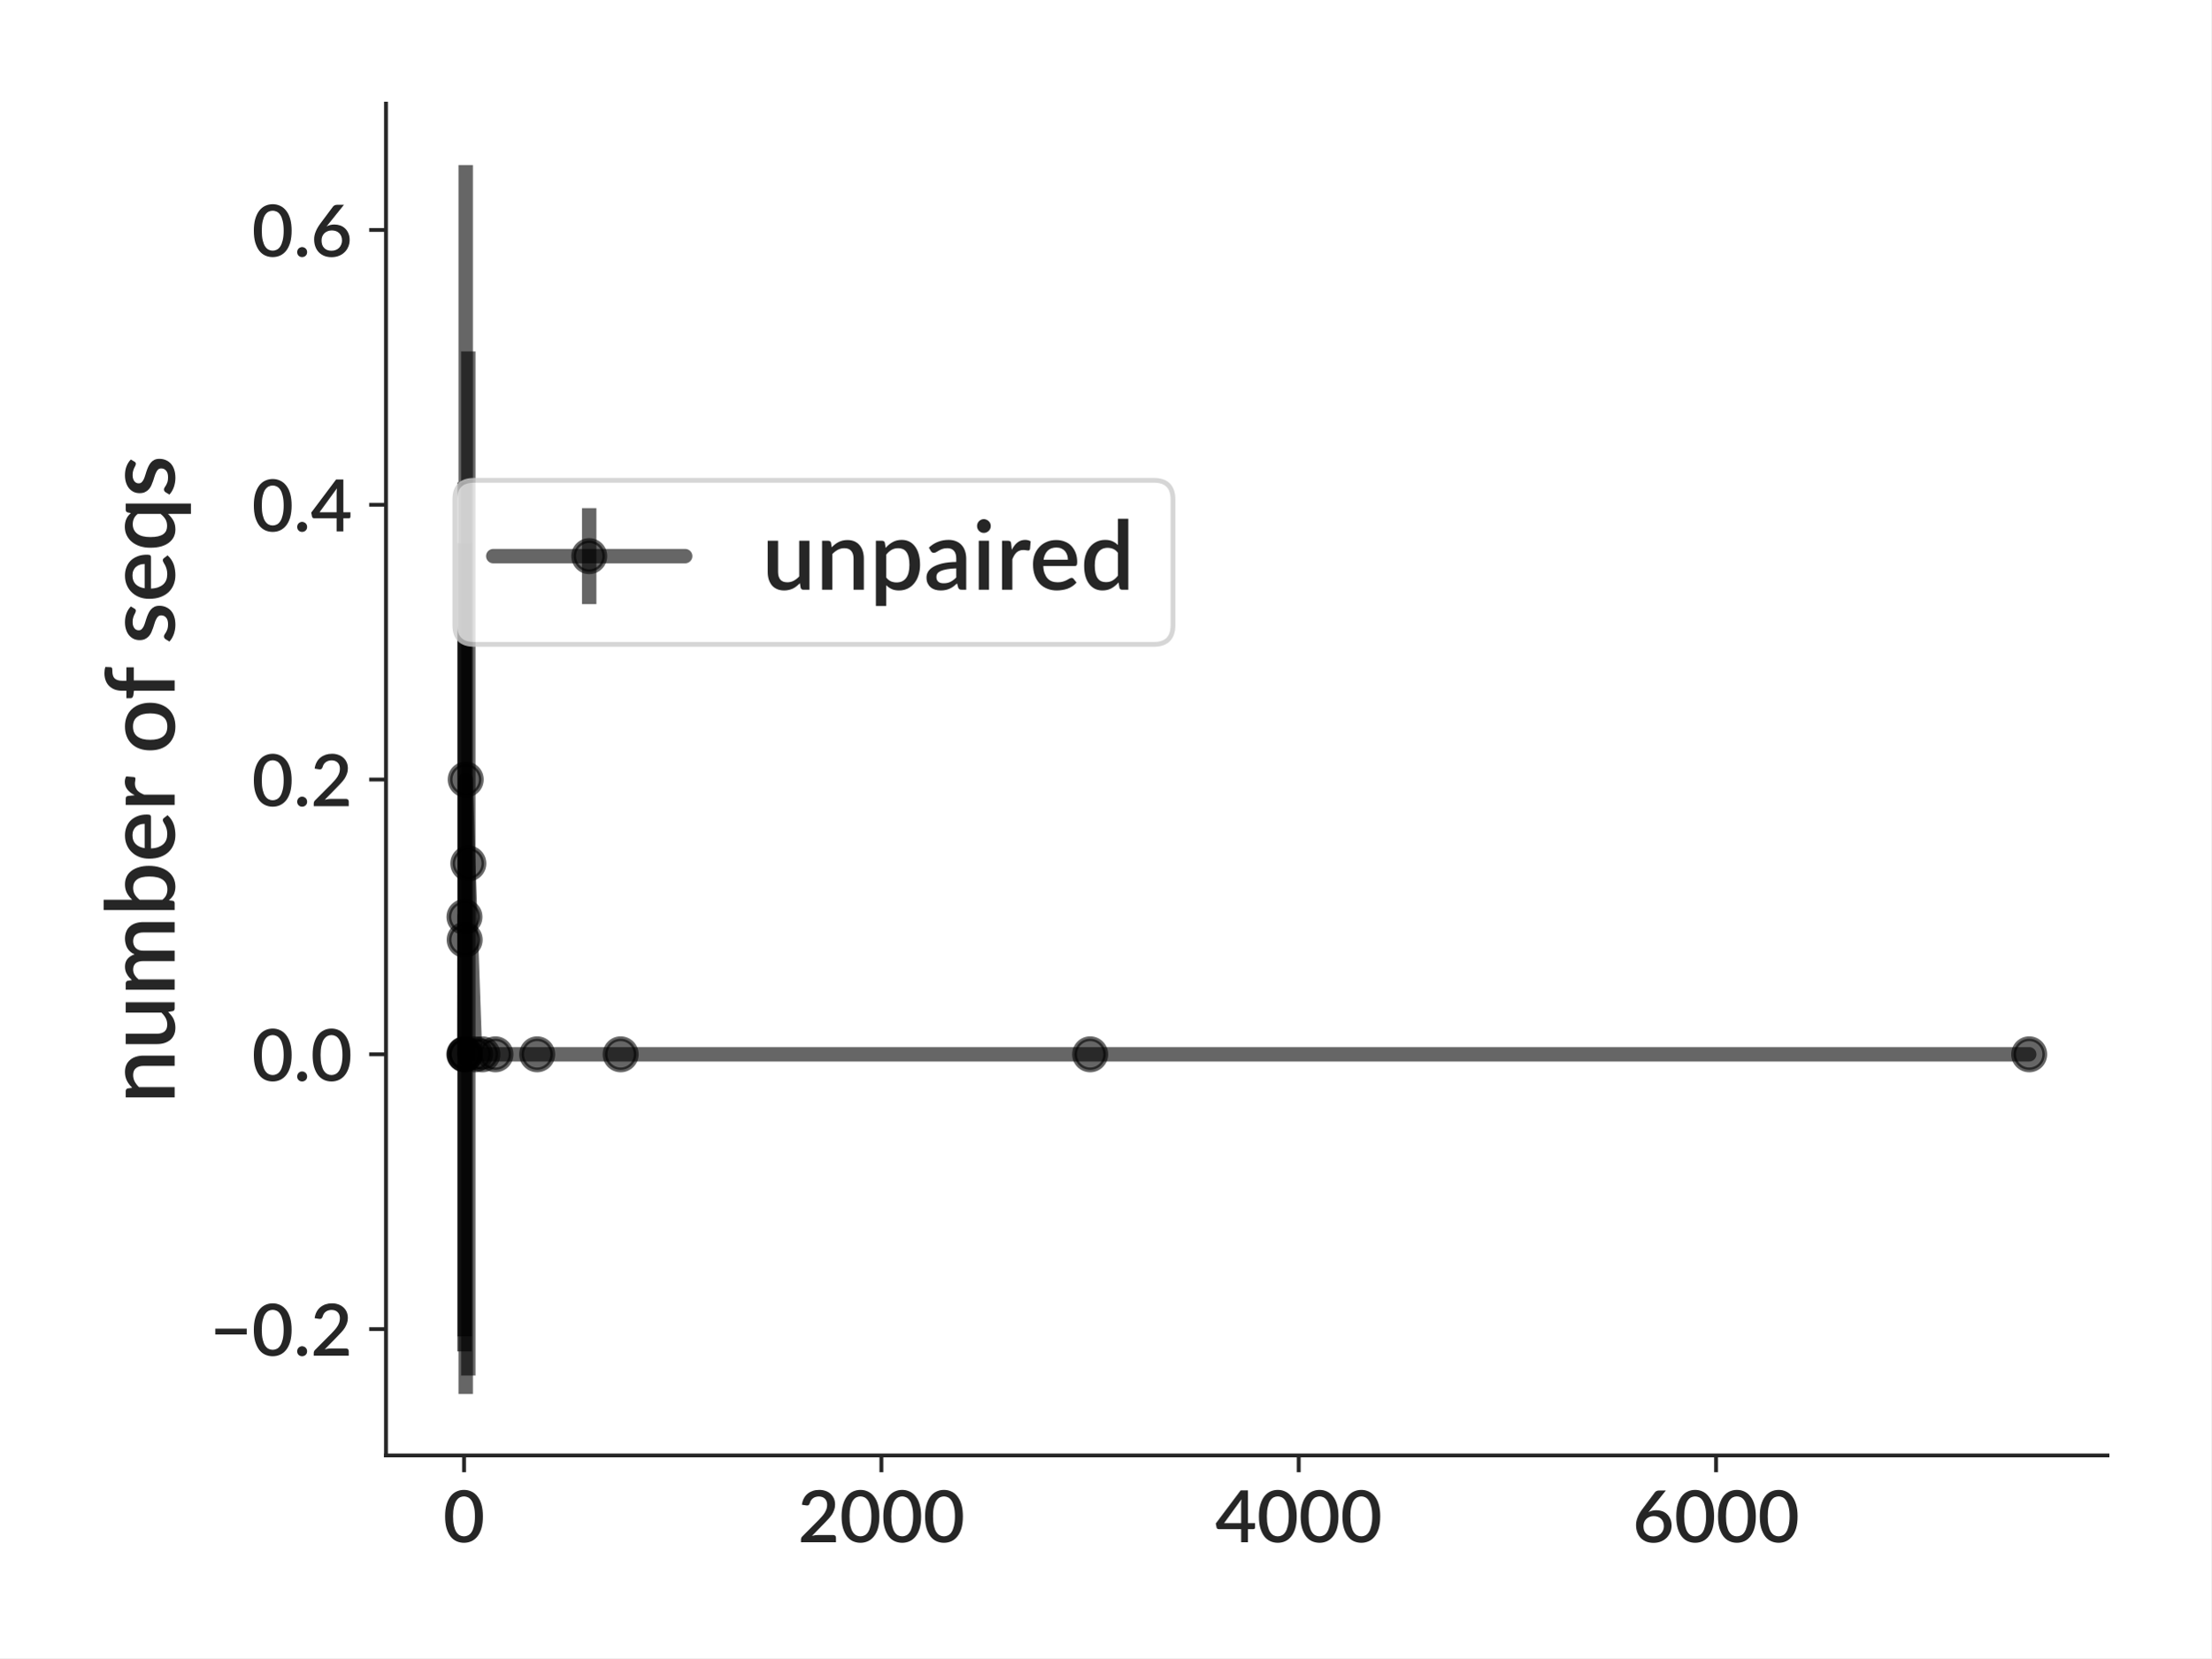
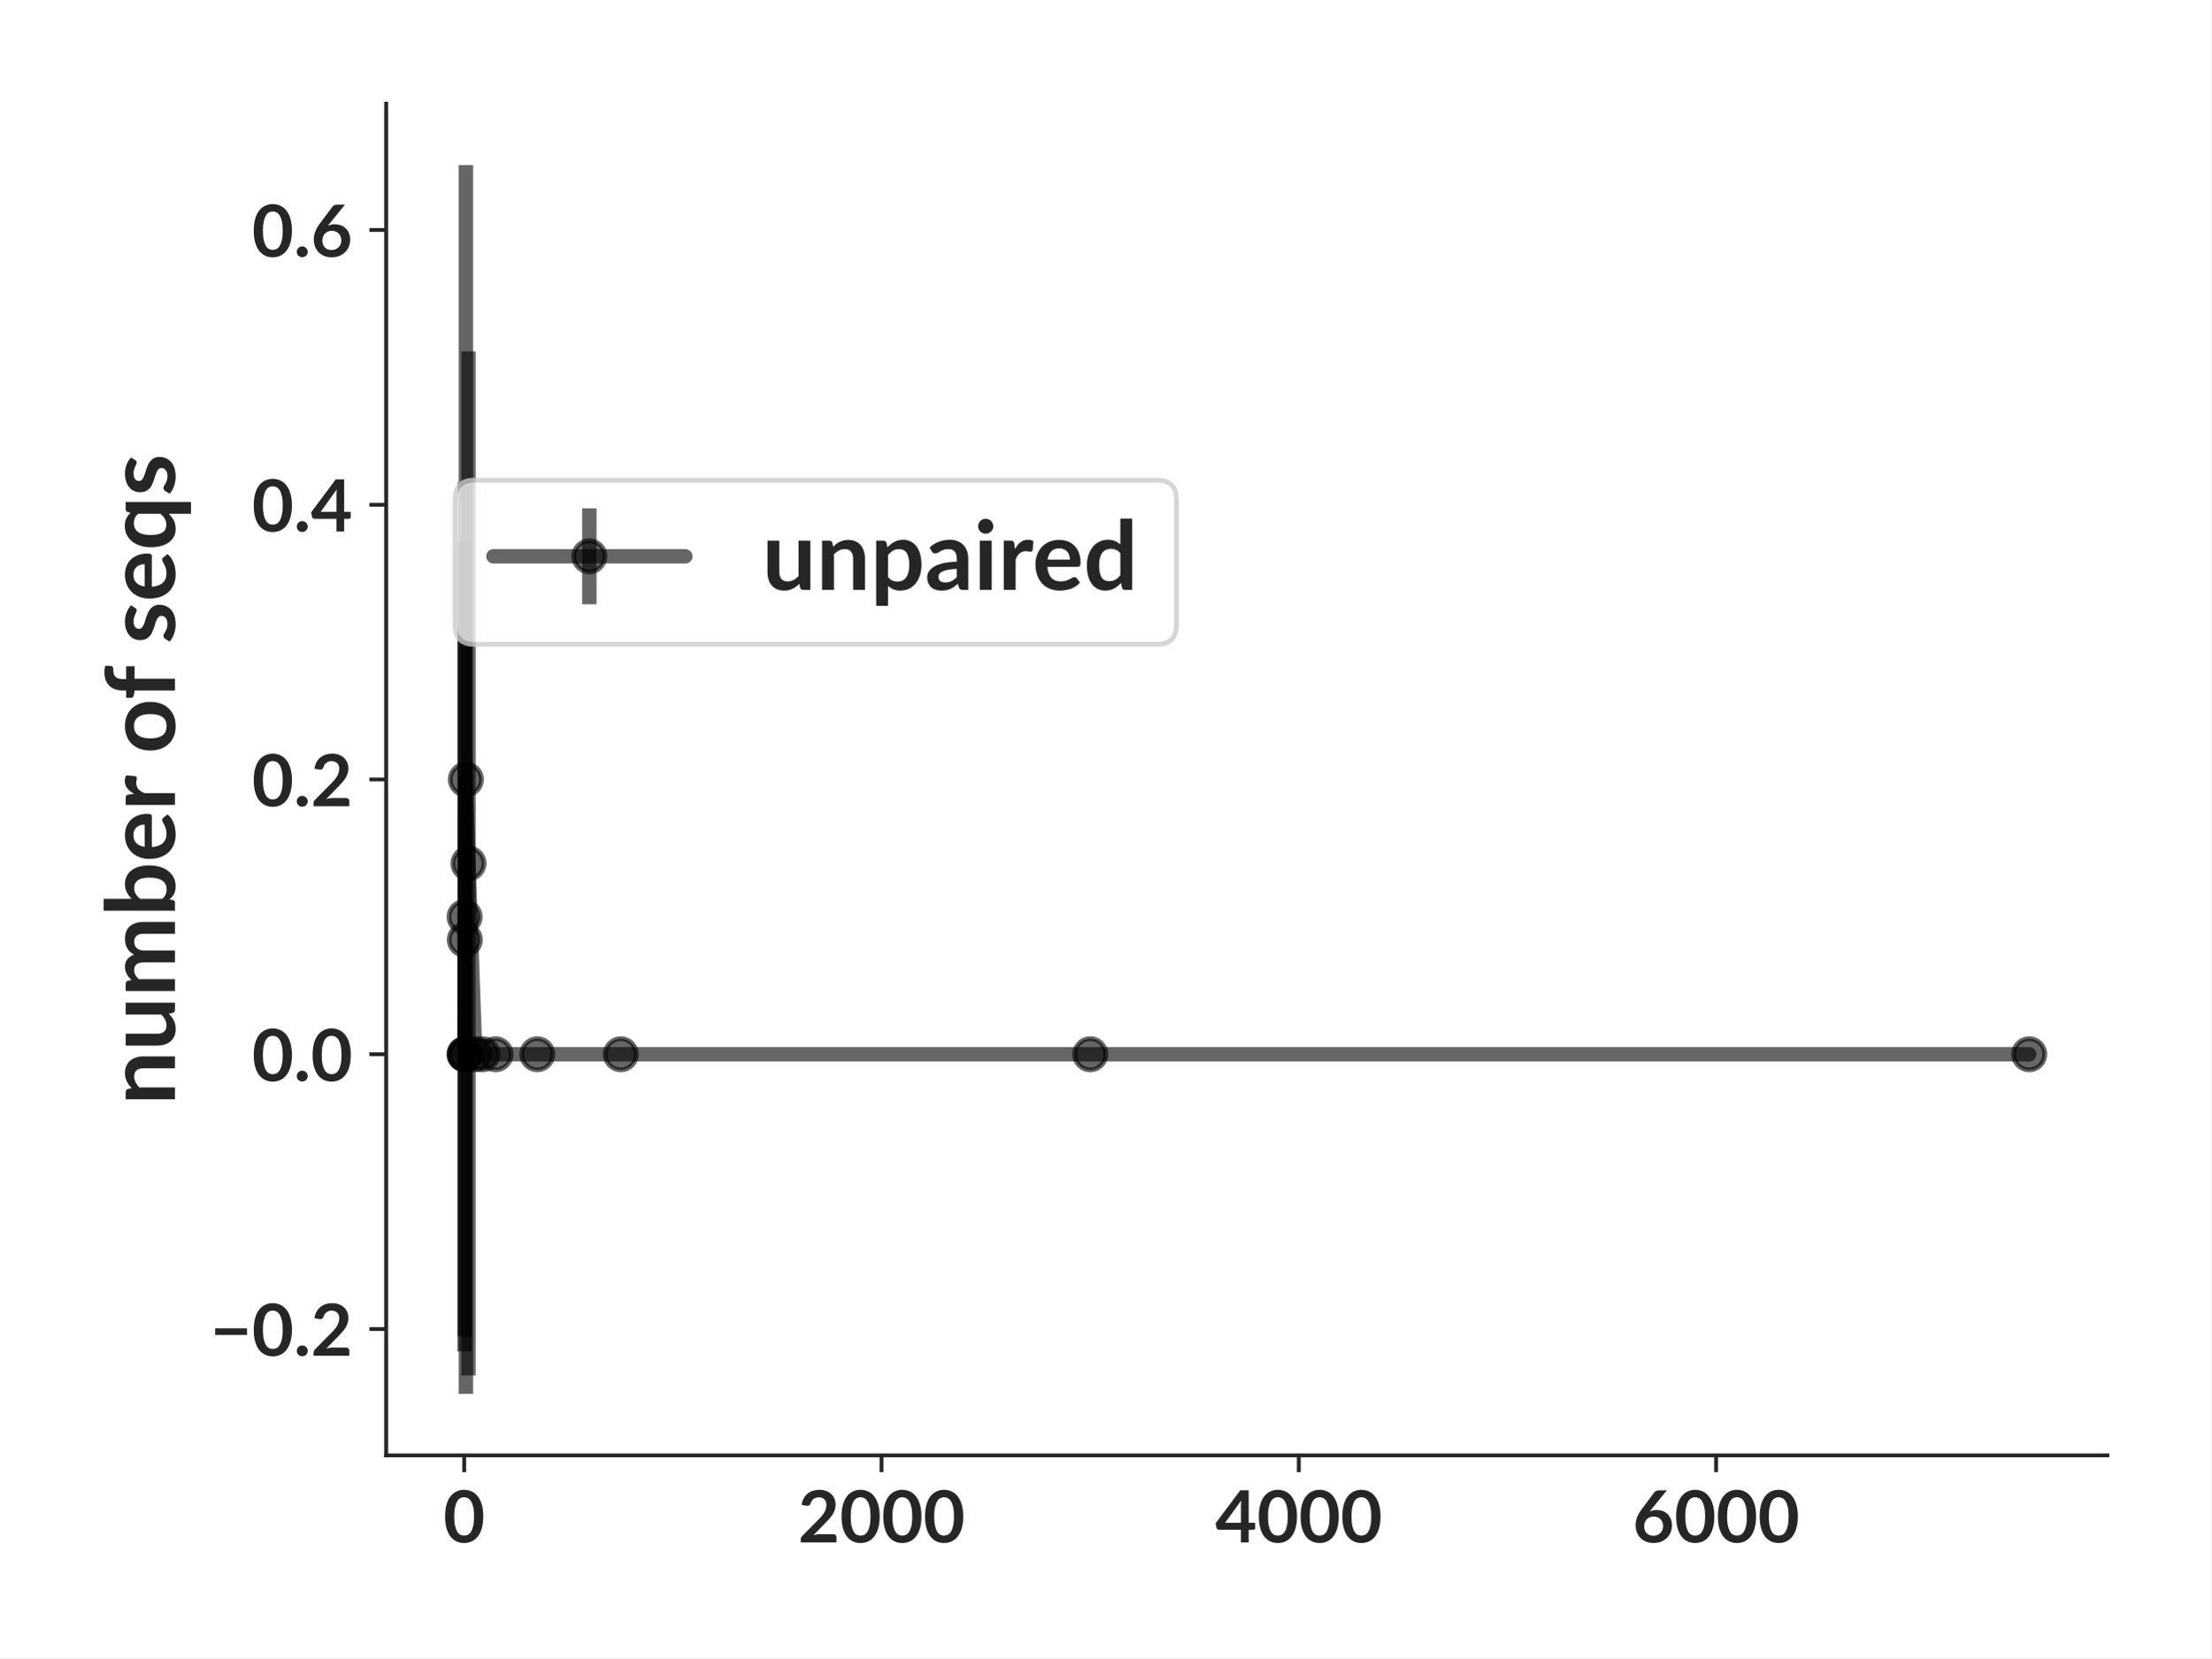
<svg xmlns="http://www.w3.org/2000/svg" xmlns:xlink="http://www.w3.org/1999/xlink" height="345.6pt" version="1.1" viewBox="0 0 460.8 345.6" width="460.8pt">
  <defs>
    <style type="text/css">*{stroke-linecap:butt;stroke-linejoin:round;}</style>
  </defs>
  <g id="figure_1">
    <g id="patch_1">
      <path d="M 0 345.6  L 460.8 345.6  L 460.8 0  L 0 0  z " style="fill:#ffffff;" />
    </g>
    <g id="axes_1">
      <g id="patch_2">
-         <path d="M 80.439 303.357  L 439.2 303.357  L 439.2 21.6  L 80.439 21.6  z " style="fill:#ffffff;" />
+         <path d="M 80.472 303.343  L 439.2 303.343  L 439.2 21.6  L 80.472 21.6  z " style="fill:#ffffff;" />
      </g>
      <g id="matplotlib.axis_1">
        <g id="xtick_1">
          <g id="line2d_1">
            <defs>
-               <path d="M 0 0  L 0 3.5  " id="m89e588c894" style="stroke:#262626;stroke-width:0.8;" />
+               <path d="M 0 0  L 0 3.5  " id="m4a63bca3ba" style="stroke:#262626;stroke-width:0.8;" />
            </defs>
            <g>
-               <use style="fill:#262626;stroke:#262626;stroke-width:0.8;" x="96.703" xlink:href="#m89e588c894" y="303.357" />
+               <use style="fill:#262626;stroke:#262626;stroke-width:0.8;" x="96.734" xlink:href="#m4a63bca3ba" y="303.343" />
            </g>
          </g>
          <g id="text_1">
-             <text style="fill:#262626;font-family:Lato;font-size:15px;font-stretch:normal;font-style:normal;font-weight:600;text-anchor:middle;" transform="rotate(-0, 96.70289, 321.457)" x="96.703" y="321.457">0</text>
+             <text style="fill:#262626;font-family:Lato;font-size:15px;font-stretch:normal;font-style:normal;font-weight:bold;text-anchor:middle;" transform="rotate(-0, 96.73421, 321.4875)" x="96.734" y="321.488">0</text>
          </g>
        </g>
        <g id="xtick_2">
          <g id="line2d_2">
            <g>
-               <use style="fill:#262626;stroke:#262626;stroke-width:0.8;" x="183.681" xlink:href="#m89e588c894" y="303.357" />
+               <use style="fill:#262626;stroke:#262626;stroke-width:0.8;" x="183.704" xlink:href="#m4a63bca3ba" y="303.343" />
            </g>
          </g>
          <g id="text_2">
-             <text style="fill:#262626;font-family:Lato;font-size:15px;font-stretch:normal;font-style:normal;font-weight:600;text-anchor:middle;" transform="rotate(-0, 183.681, 321.457)" x="183.681" y="321.457">2000</text>
+             <text style="fill:#262626;font-family:Lato;font-size:15px;font-stretch:normal;font-style:normal;font-weight:bold;text-anchor:middle;" transform="rotate(-0, 183.7044, 321.4875)" x="183.704" y="321.488">2000</text>
          </g>
        </g>
        <g id="xtick_3">
          <g id="line2d_3">
            <g>
-               <use style="fill:#262626;stroke:#262626;stroke-width:0.8;" x="270.659" xlink:href="#m89e588c894" y="303.357" />
+               <use style="fill:#262626;stroke:#262626;stroke-width:0.8;" x="270.675" xlink:href="#m4a63bca3ba" y="303.343" />
            </g>
          </g>
          <g id="text_3">
-             <text style="fill:#262626;font-family:Lato;font-size:15px;font-stretch:normal;font-style:normal;font-weight:600;text-anchor:middle;" transform="rotate(-0, 270.6592, 321.457)" x="270.659" y="321.457">4000</text>
+             <text style="fill:#262626;font-family:Lato;font-size:15px;font-stretch:normal;font-style:normal;font-weight:bold;text-anchor:middle;" transform="rotate(-0, 270.6746, 321.4875)" x="270.675" y="321.488">4000</text>
          </g>
        </g>
        <g id="xtick_4">
          <g id="line2d_4">
            <g>
-               <use style="fill:#262626;stroke:#262626;stroke-width:0.8;" x="357.637" xlink:href="#m89e588c894" y="303.357" />
+               <use style="fill:#262626;stroke:#262626;stroke-width:0.8;" x="357.645" xlink:href="#m4a63bca3ba" y="303.343" />
            </g>
          </g>
          <g id="text_4">
-             <text style="fill:#262626;font-family:Lato;font-size:15px;font-stretch:normal;font-style:normal;font-weight:600;text-anchor:middle;" transform="rotate(-0, 357.6373, 321.457)" x="357.637" y="321.457">6000</text>
+             <text style="fill:#262626;font-family:Lato;font-size:15px;font-stretch:normal;font-style:normal;font-weight:bold;text-anchor:middle;" transform="rotate(-0, 357.6448, 321.4875)" x="357.645" y="321.488">6000</text>
          </g>
        </g>
      </g>
      <g id="matplotlib.axis_2">
        <g id="ytick_1">
          <g id="line2d_5">
            <defs>
-               <path d="M 0 0  L -3.5 0  " id="md662a96e27" style="stroke:#262626;stroke-width:0.8;" />
+               <path d="M 0 0  L -3.5 0  " id="md8b202de8b" style="stroke:#262626;stroke-width:0.8;" />
            </defs>
            <g>
-               <use style="fill:#262626;stroke:#262626;stroke-width:0.8;" x="80.439" xlink:href="#md662a96e27" y="277.029" />
+               <use style="fill:#262626;stroke:#262626;stroke-width:0.8;" x="80.472" xlink:href="#md8b202de8b" y="277.016" />
            </g>
          </g>
          <g id="text_5">
-             <text style="fill:#262626;font-family:Lato;font-size:15px;font-stretch:normal;font-style:normal;font-weight:600;text-anchor:end;" transform="rotate(-0, 73.43906, 282.579)" x="73.439" y="282.579">−0.2</text>
+             <text style="fill:#262626;font-family:Lato;font-size:15px;font-stretch:normal;font-style:normal;font-weight:bold;text-anchor:end;" transform="rotate(-0, 73.47187, 282.5886)" x="73.472" y="282.589">−0.2</text>
          </g>
        </g>
        <g id="ytick_2">
          <g id="line2d_6">
            <g>
-               <use style="fill:#262626;stroke:#262626;stroke-width:0.8;" x="80.439" xlink:href="#md662a96e27" y="219.754" />
+               <use style="fill:#262626;stroke:#262626;stroke-width:0.8;" x="80.472" xlink:href="#md8b202de8b" y="219.744" />
            </g>
          </g>
          <g id="text_6">
-             <text style="fill:#262626;font-family:Lato;font-size:15px;font-stretch:normal;font-style:normal;font-weight:600;text-anchor:end;" transform="rotate(-0, 73.43906, 225.3038)" x="73.439" y="225.304">0.0</text>
+             <text style="fill:#262626;font-family:Lato;font-size:15px;font-stretch:normal;font-style:normal;font-weight:bold;text-anchor:end;" transform="rotate(-0, 73.47187, 225.3162)" x="73.472" y="225.316">0.0</text>
          </g>
        </g>
        <g id="ytick_3">
          <g id="line2d_7">
            <g>
-               <use style="fill:#262626;stroke:#262626;stroke-width:0.8;" x="80.439" xlink:href="#md662a96e27" y="162.479" />
+               <use style="fill:#262626;stroke:#262626;stroke-width:0.8;" x="80.472" xlink:href="#md8b202de8b" y="162.471" />
            </g>
          </g>
          <g id="text_7">
-             <text style="fill:#262626;font-family:Lato;font-size:15px;font-stretch:normal;font-style:normal;font-weight:600;text-anchor:end;" transform="rotate(-0, 73.43906, 168.0285)" x="73.439" y="168.029">0.2</text>
+             <text style="fill:#262626;font-family:Lato;font-size:15px;font-stretch:normal;font-style:normal;font-weight:bold;text-anchor:end;" transform="rotate(-0, 73.47187, 168.0437)" x="73.472" y="168.044">0.2</text>
          </g>
        </g>
        <g id="ytick_4">
          <g id="line2d_8">
            <g>
-               <use style="fill:#262626;stroke:#262626;stroke-width:0.8;" x="80.439" xlink:href="#md662a96e27" y="105.203" />
+               <use style="fill:#262626;stroke:#262626;stroke-width:0.8;" x="80.472" xlink:href="#md8b202de8b" y="105.199" />
            </g>
          </g>
          <g id="text_8">
-             <text style="fill:#262626;font-family:Lato;font-size:15px;font-stretch:normal;font-style:normal;font-weight:600;text-anchor:end;" transform="rotate(-0, 73.43906, 110.7533)" x="73.439" y="110.753">0.4</text>
+             <text style="fill:#262626;font-family:Lato;font-size:15px;font-stretch:normal;font-style:normal;font-weight:bold;text-anchor:end;" transform="rotate(-0, 73.47187, 110.7713)" x="73.472" y="110.771">0.4</text>
          </g>
        </g>
        <g id="ytick_5">
          <g id="line2d_9">
            <g>
-               <use style="fill:#262626;stroke:#262626;stroke-width:0.8;" x="80.439" xlink:href="#md662a96e27" y="47.928" />
+               <use style="fill:#262626;stroke:#262626;stroke-width:0.8;" x="80.472" xlink:href="#md8b202de8b" y="47.927" />
            </g>
          </g>
          <g id="text_9">
-             <text style="fill:#262626;font-family:Lato;font-size:15px;font-stretch:normal;font-style:normal;font-weight:600;text-anchor:end;" transform="rotate(-0, 73.43906, 53.47799)" x="73.439" y="53.478">0.6</text>
+             <text style="fill:#262626;font-family:Lato;font-size:15px;font-stretch:normal;font-style:normal;font-weight:bold;text-anchor:end;" transform="rotate(-0, 73.47187, 53.49894)" x="73.472" y="53.499">0.6</text>
          </g>
        </g>
        <g id="text_10">
-           <text style="fill:#262626;font-family:Lato;font-size:20px;font-stretch:normal;font-style:normal;font-weight:600;text-anchor:middle;" transform="rotate(-90, 36.4, 162.4785)" x="36.4" y="162.479">number of seqs</text>
+           <text style="fill:#262626;font-family:Lato;font-size:20px;font-stretch:normal;font-style:normal;font-weight:bold;text-anchor:middle;" transform="rotate(-90, 36.45938, 162.4715)" x="36.459" y="162.471">number of seqs</text>
        </g>
      </g>
      <g id="LineCollection_1">
-         <path clip-path="url(#pbe30520eb8)" d="M 96.746 219.754  L 96.746 219.754  " style="fill:none;stroke:#000000;stroke-opacity:0.6;stroke-width:3;" />
-         <path clip-path="url(#pbe30520eb8)" d="M 96.79 281.676  L 96.79 100.556  " style="fill:none;stroke:#000000;stroke-opacity:0.6;stroke-width:3;" />
-         <path clip-path="url(#pbe30520eb8)" d="M 96.833 278.559  L 96.833 113.219  " style="fill:none;stroke:#000000;stroke-opacity:0.6;stroke-width:3;" />
-         <path clip-path="url(#pbe30520eb8)" d="M 96.877 219.754  L 96.877 219.754  " style="fill:none;stroke:#000000;stroke-opacity:0.6;stroke-width:3;" />
-         <path clip-path="url(#pbe30520eb8)" d="M 96.92 219.754  L 96.92 219.754  " style="fill:none;stroke:#000000;stroke-opacity:0.6;stroke-width:3;" />
-         <path clip-path="url(#pbe30520eb8)" d="M 97.051 290.55  L 97.051 34.407  " style="fill:none;stroke:#000000;stroke-opacity:0.6;stroke-width:3;" />
-         <path clip-path="url(#pbe30520eb8)" d="M 97.594 286.705  L 97.594 73.253  " style="fill:none;stroke:#000000;stroke-opacity:0.6;stroke-width:3;" />
-         <path clip-path="url(#pbe30520eb8)" d="M 99.008 219.754  L 99.008 219.754  " style="fill:none;stroke:#000000;stroke-opacity:0.6;stroke-width:3;" />
-         <path clip-path="url(#pbe30520eb8)" d="M 100.53 219.754  L 100.53 219.754  " style="fill:none;stroke:#000000;stroke-opacity:0.6;stroke-width:3;" />
-         <path clip-path="url(#pbe30520eb8)" d="M 103.248 219.754  L 103.248 219.754  " style="fill:none;stroke:#000000;stroke-opacity:0.6;stroke-width:3;" />
-         <path clip-path="url(#pbe30520eb8)" d="M 111.946 219.754  L 111.946 219.754  " style="fill:none;stroke:#000000;stroke-opacity:0.6;stroke-width:3;" />
-         <path clip-path="url(#pbe30520eb8)" d="M 129.341 219.754  L 129.341 219.754  " style="fill:none;stroke:#000000;stroke-opacity:0.6;stroke-width:3;" />
-         <path clip-path="url(#pbe30520eb8)" d="M 227.192 219.754  L 227.192 219.754  " style="fill:none;stroke:#000000;stroke-opacity:0.6;stroke-width:3;" />
-         <path clip-path="url(#pbe30520eb8)" d="M 422.893 219.754  L 422.893 219.754  " style="fill:none;stroke:#000000;stroke-opacity:0.6;stroke-width:3;" />
+         <path clip-path="url(#p5f5d16d037)" d="M 96.778 219.744  L 96.778 219.744  " style="fill:none;stroke:#000000;stroke-opacity:0.6;stroke-width:3;" />
+         <path clip-path="url(#p5f5d16d037)" d="M 96.821 281.663  L 96.821 100.552  " style="fill:none;stroke:#000000;stroke-opacity:0.6;stroke-width:3;" />
+         <path clip-path="url(#p5f5d16d037)" d="M 96.865 278.546  L 96.865 113.215  " style="fill:none;stroke:#000000;stroke-opacity:0.6;stroke-width:3;" />
+         <path clip-path="url(#p5f5d16d037)" d="M 96.908 219.744  L 96.908 219.744  " style="fill:none;stroke:#000000;stroke-opacity:0.6;stroke-width:3;" />
+         <path clip-path="url(#p5f5d16d037)" d="M 96.952 219.744  L 96.952 219.744  " style="fill:none;stroke:#000000;stroke-opacity:0.6;stroke-width:3;" />
+         <path clip-path="url(#p5f5d16d037)" d="M 97.082 290.536  L 97.082 34.406  " style="fill:none;stroke:#000000;stroke-opacity:0.6;stroke-width:3;" />
+         <path clip-path="url(#p5f5d16d037)" d="M 97.626 286.692  L 97.626 73.251  " style="fill:none;stroke:#000000;stroke-opacity:0.6;stroke-width:3;" />
+         <path clip-path="url(#p5f5d16d037)" d="M 99.039 219.744  L 99.039 219.744  " style="fill:none;stroke:#000000;stroke-opacity:0.6;stroke-width:3;" />
+         <path clip-path="url(#p5f5d16d037)" d="M 100.561 219.744  L 100.561 219.744  " style="fill:none;stroke:#000000;stroke-opacity:0.6;stroke-width:3;" />
+         <path clip-path="url(#p5f5d16d037)" d="M 103.279 219.744  L 103.279 219.744  " style="fill:none;stroke:#000000;stroke-opacity:0.6;stroke-width:3;" />
+         <path clip-path="url(#p5f5d16d037)" d="M 111.976 219.744  L 111.976 219.744  " style="fill:none;stroke:#000000;stroke-opacity:0.6;stroke-width:3;" />
+         <path clip-path="url(#p5f5d16d037)" d="M 129.37 219.744  L 129.37 219.744  " style="fill:none;stroke:#000000;stroke-opacity:0.6;stroke-width:3;" />
+         <path clip-path="url(#p5f5d16d037)" d="M 227.211 219.744  L 227.211 219.744  " style="fill:none;stroke:#000000;stroke-opacity:0.6;stroke-width:3;" />
+         <path clip-path="url(#p5f5d16d037)" d="M 422.894 219.744  L 422.894 219.744  " style="fill:none;stroke:#000000;stroke-opacity:0.6;stroke-width:3;" />
      </g>
      <g id="line2d_10">
-         <path clip-path="url(#pbe30520eb8)" d="M 96.746 219.754  L 96.79 191.116  L 96.833 195.889  L 96.877 219.754  L 96.92 219.754  L 97.051 162.479  L 97.594 179.979  L 99.008 219.754  L 100.53 219.754  L 103.248 219.754  L 111.946 219.754  L 129.341 219.754  L 227.192 219.754  L 422.893 219.754  " style="fill:none;stroke:#000000;stroke-linecap:round;stroke-opacity:0.6;stroke-width:3;" />
+         <path clip-path="url(#p5f5d16d037)" d="M 96.778 219.744  L 96.821 191.108  L 96.865 195.88  L 96.908 219.744  L 96.952 219.744  L 97.082 162.471  L 97.626 179.971  L 99.039 219.744  L 100.561 219.744  L 103.279 219.744  L 111.976 219.744  L 129.37 219.744  L 227.211 219.744  L 422.894 219.744  " style="fill:none;stroke:#000000;stroke-linecap:round;stroke-opacity:0.6;stroke-width:3;" />
        <defs>
-           <path d="M 0 3.25  C 0.862 3.25 1.689 2.908 2.298 2.298  C 2.908 1.689 3.25 0.862 3.25 0  C 3.25 -0.862 2.908 -1.689 2.298 -2.298  C 1.689 -2.908 0.862 -3.25 0 -3.25  C -0.862 -3.25 -1.689 -2.908 -2.298 -2.298  C -2.908 -1.689 -3.25 -0.862 -3.25 0  C -3.25 0.862 -2.908 1.689 -2.298 2.298  C -1.689 2.908 -0.862 3.25 0 3.25  z " id="m309a3183d9" style="stroke:#000000;stroke-opacity:0.6;" />
+           <path d="M 0 3.25  C 0.862 3.25 1.689 2.908 2.298 2.298  C 2.908 1.689 3.25 0.862 3.25 0  C 3.25 -0.862 2.908 -1.689 2.298 -2.298  C 1.689 -2.908 0.862 -3.25 0 -3.25  C -0.862 -3.25 -1.689 -2.908 -2.298 -2.298  C -2.908 -1.689 -3.25 -0.862 -3.25 0  C -3.25 0.862 -2.908 1.689 -2.298 2.298  C -1.689 2.908 -0.862 3.25 0 3.25  z " id="mf991bc48c8" style="stroke:#000000;stroke-opacity:0.6;" />
        </defs>
-         <g clip-path="url(#pbe30520eb8)">
-           <use style="fill-opacity:0.6;stroke:#000000;stroke-opacity:0.6;" x="96.746" xlink:href="#m309a3183d9" y="219.754" />
-           <use style="fill-opacity:0.6;stroke:#000000;stroke-opacity:0.6;" x="96.79" xlink:href="#m309a3183d9" y="191.116" />
-           <use style="fill-opacity:0.6;stroke:#000000;stroke-opacity:0.6;" x="96.833" xlink:href="#m309a3183d9" y="195.889" />
-           <use style="fill-opacity:0.6;stroke:#000000;stroke-opacity:0.6;" x="96.877" xlink:href="#m309a3183d9" y="219.754" />
-           <use style="fill-opacity:0.6;stroke:#000000;stroke-opacity:0.6;" x="96.92" xlink:href="#m309a3183d9" y="219.754" />
-           <use style="fill-opacity:0.6;stroke:#000000;stroke-opacity:0.6;" x="97.051" xlink:href="#m309a3183d9" y="162.479" />
-           <use style="fill-opacity:0.6;stroke:#000000;stroke-opacity:0.6;" x="97.594" xlink:href="#m309a3183d9" y="179.979" />
-           <use style="fill-opacity:0.6;stroke:#000000;stroke-opacity:0.6;" x="99.008" xlink:href="#m309a3183d9" y="219.754" />
-           <use style="fill-opacity:0.6;stroke:#000000;stroke-opacity:0.6;" x="100.53" xlink:href="#m309a3183d9" y="219.754" />
-           <use style="fill-opacity:0.6;stroke:#000000;stroke-opacity:0.6;" x="103.248" xlink:href="#m309a3183d9" y="219.754" />
-           <use style="fill-opacity:0.6;stroke:#000000;stroke-opacity:0.6;" x="111.946" xlink:href="#m309a3183d9" y="219.754" />
-           <use style="fill-opacity:0.6;stroke:#000000;stroke-opacity:0.6;" x="129.341" xlink:href="#m309a3183d9" y="219.754" />
-           <use style="fill-opacity:0.6;stroke:#000000;stroke-opacity:0.6;" x="227.192" xlink:href="#m309a3183d9" y="219.754" />
-           <use style="fill-opacity:0.6;stroke:#000000;stroke-opacity:0.6;" x="422.893" xlink:href="#m309a3183d9" y="219.754" />
+         <g clip-path="url(#p5f5d16d037)">
+           <use style="fill-opacity:0.6;stroke:#000000;stroke-opacity:0.6;" x="96.778" xlink:href="#mf991bc48c8" y="219.744" />
+           <use style="fill-opacity:0.6;stroke:#000000;stroke-opacity:0.6;" x="96.821" xlink:href="#mf991bc48c8" y="191.108" />
+           <use style="fill-opacity:0.6;stroke:#000000;stroke-opacity:0.6;" x="96.865" xlink:href="#mf991bc48c8" y="195.88" />
+           <use style="fill-opacity:0.6;stroke:#000000;stroke-opacity:0.6;" x="96.908" xlink:href="#mf991bc48c8" y="219.744" />
+           <use style="fill-opacity:0.6;stroke:#000000;stroke-opacity:0.6;" x="96.952" xlink:href="#mf991bc48c8" y="219.744" />
+           <use style="fill-opacity:0.6;stroke:#000000;stroke-opacity:0.6;" x="97.082" xlink:href="#mf991bc48c8" y="162.471" />
+           <use style="fill-opacity:0.6;stroke:#000000;stroke-opacity:0.6;" x="97.626" xlink:href="#mf991bc48c8" y="179.971" />
+           <use style="fill-opacity:0.6;stroke:#000000;stroke-opacity:0.6;" x="99.039" xlink:href="#mf991bc48c8" y="219.744" />
+           <use style="fill-opacity:0.6;stroke:#000000;stroke-opacity:0.6;" x="100.561" xlink:href="#mf991bc48c8" y="219.744" />
+           <use style="fill-opacity:0.6;stroke:#000000;stroke-opacity:0.6;" x="103.279" xlink:href="#mf991bc48c8" y="219.744" />
+           <use style="fill-opacity:0.6;stroke:#000000;stroke-opacity:0.6;" x="111.976" xlink:href="#mf991bc48c8" y="219.744" />
+           <use style="fill-opacity:0.6;stroke:#000000;stroke-opacity:0.6;" x="129.37" xlink:href="#mf991bc48c8" y="219.744" />
+           <use style="fill-opacity:0.6;stroke:#000000;stroke-opacity:0.6;" x="227.211" xlink:href="#mf991bc48c8" y="219.744" />
+           <use style="fill-opacity:0.6;stroke:#000000;stroke-opacity:0.6;" x="422.894" xlink:href="#mf991bc48c8" y="219.744" />
        </g>
      </g>
      <g id="patch_3">
-         <path d="M 80.439 303.357  L 80.439 21.6  " style="fill:none;stroke:#262626;stroke-linecap:square;stroke-linejoin:miter;stroke-width:0.8;" />
+         <path d="M 80.472 303.343  L 80.472 21.6  " style="fill:none;stroke:#262626;stroke-linecap:square;stroke-linejoin:miter;stroke-width:0.8;" />
      </g>
      <g id="patch_4">
-         <path d="M 80.439 303.357  L 439.2 303.357  " style="fill:none;stroke:#262626;stroke-linecap:square;stroke-linejoin:miter;stroke-width:0.8;" />
+         <path d="M 80.472 303.343  L 439.2 303.343  " style="fill:none;stroke:#262626;stroke-linecap:square;stroke-linejoin:miter;stroke-width:0.8;" />
      </g>
      <g id="legend_1">
        <g id="patch_5">
-           <path d="M 98.79 134.303  L 240.449 134.303  Q 244.449 134.303 244.449 130.303  L 244.449 104.112  Q 244.449 100.112 240.449 100.112  L 98.79 100.112  Q 94.79 100.112 94.79 104.112  L 94.79 130.303  Q 94.79 134.303 98.79 134.303  z " style="fill:#ffffff;opacity:0.8;stroke:#cccccc;stroke-linejoin:miter;" />
+           <path d="M 98.821 134.297  L 241.165 134.297  Q 245.165 134.297 245.165 130.297  L 245.165 104.088  Q 245.165 100.088 241.165 100.088  L 98.821 100.088  Q 94.821 100.088 94.821 104.088  L 94.821 130.297  Q 94.821 134.297 98.821 134.297  z " style="fill:#ffffff;opacity:0.8;stroke:#cccccc;stroke-linejoin:miter;" />
        </g>
        <g id="LineCollection_2">
-           <path d="M 122.79 125.912  L 122.79 105.912  " style="fill:none;stroke:#000000;stroke-opacity:0.6;stroke-width:3;" />
+           <path d="M 122.821 125.947  L 122.821 105.947  " style="fill:none;stroke:#000000;stroke-opacity:0.6;stroke-width:3;" />
        </g>
        <g id="line2d_11">
-           <path d="M 102.79 115.912  L 142.79 115.912  " style="fill:none;stroke:#000000;stroke-linecap:round;stroke-opacity:0.6;stroke-width:3;" />
+           <path d="M 102.821 115.947  L 142.821 115.947  " style="fill:none;stroke:#000000;stroke-linecap:round;stroke-opacity:0.6;stroke-width:3;" />
        </g>
        <g id="line2d_12">
          <g>
-             <use style="fill-opacity:0.6;stroke:#000000;stroke-opacity:0.6;" x="122.79" xlink:href="#m309a3183d9" y="115.912" />
+             <use style="fill-opacity:0.6;stroke:#000000;stroke-opacity:0.6;" x="122.821" xlink:href="#mf991bc48c8" y="115.947" />
          </g>
        </g>
        <g id="text_11">
-           <text style="fill:#262626;font-family:Lato;font-size:20px;font-stretch:normal;font-style:normal;font-weight:600;text-anchor:start;" transform="rotate(-0, 158.7895, 122.9122)" x="158.79" y="122.912">unpaired</text>
+           <text style="fill:#262626;font-family:Lato;font-size:20px;font-stretch:normal;font-style:normal;font-weight:bold;text-anchor:start;" transform="rotate(-0, 158.821, 122.9472)" x="158.821" y="122.947">unpaired</text>
        </g>
      </g>
    </g>
  </g>
  <defs>
-     <clipPath id="pbe30520eb8">
-       <rect height="281.757" width="358.761" x="80.439" y="21.6" />
+     <clipPath id="p5f5d16d037">
+       <rect height="281.743" width="358.728" x="80.472" y="21.6" />
    </clipPath>
  </defs>
</svg>
